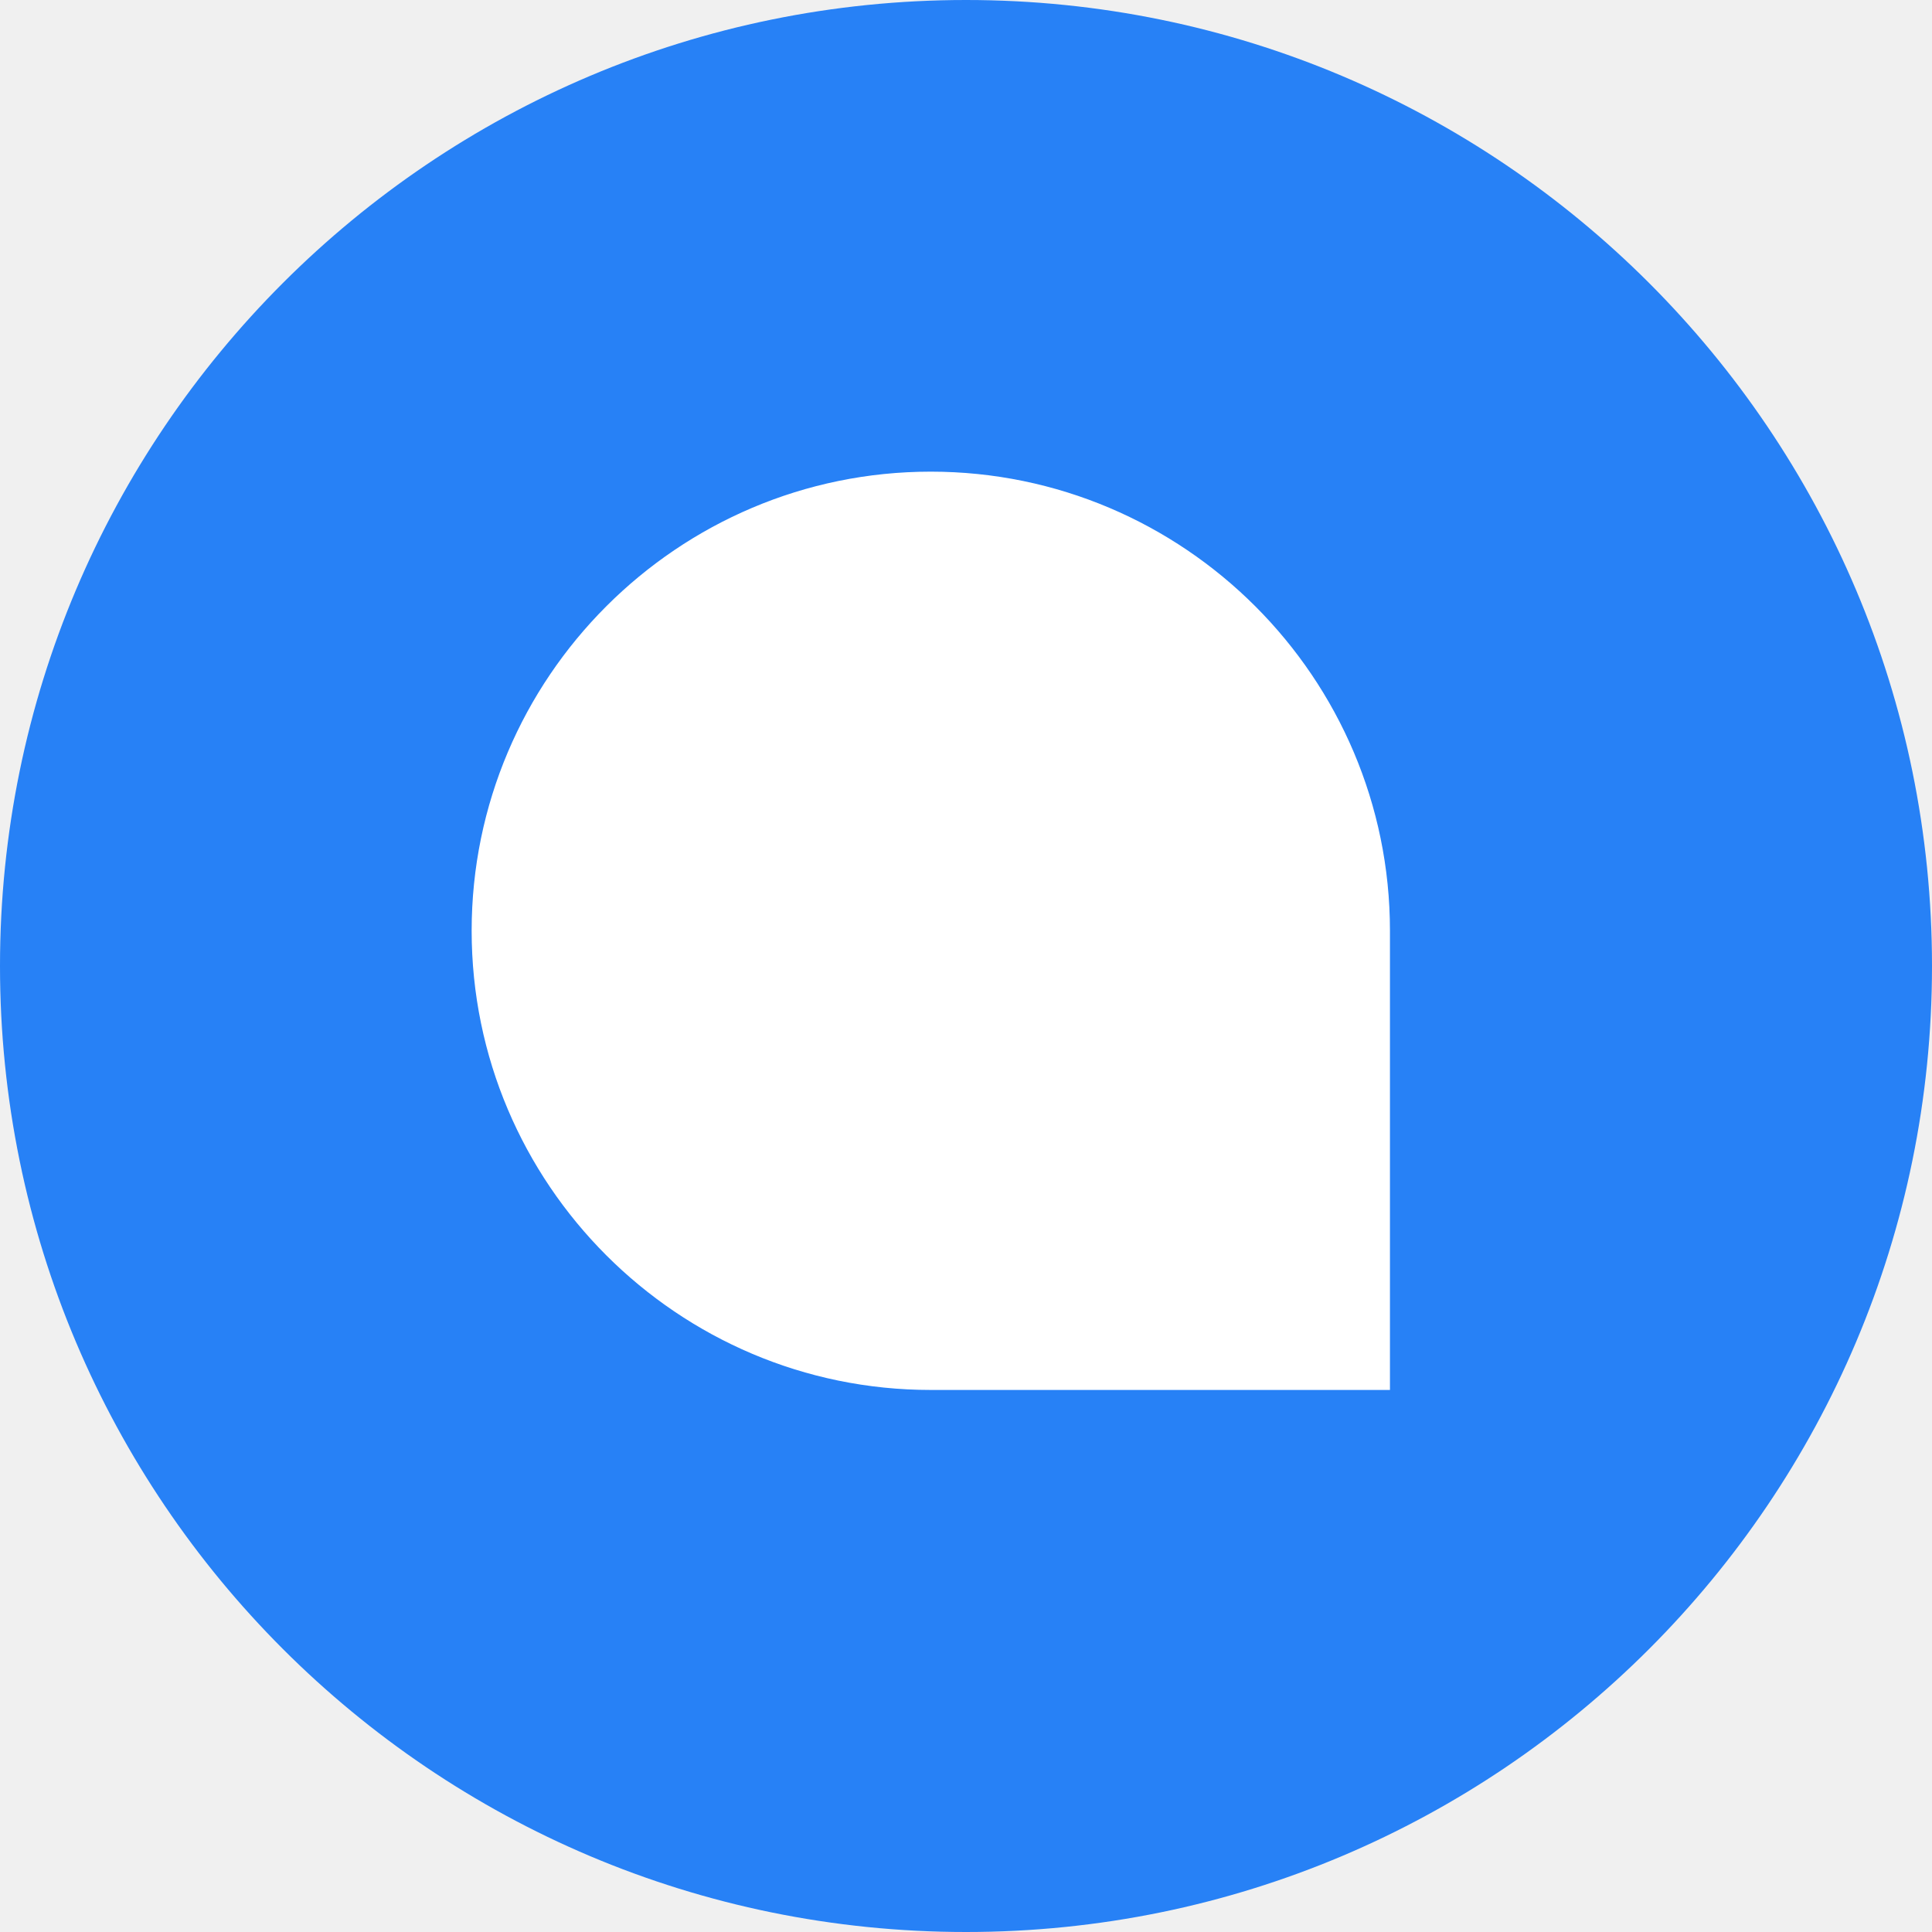
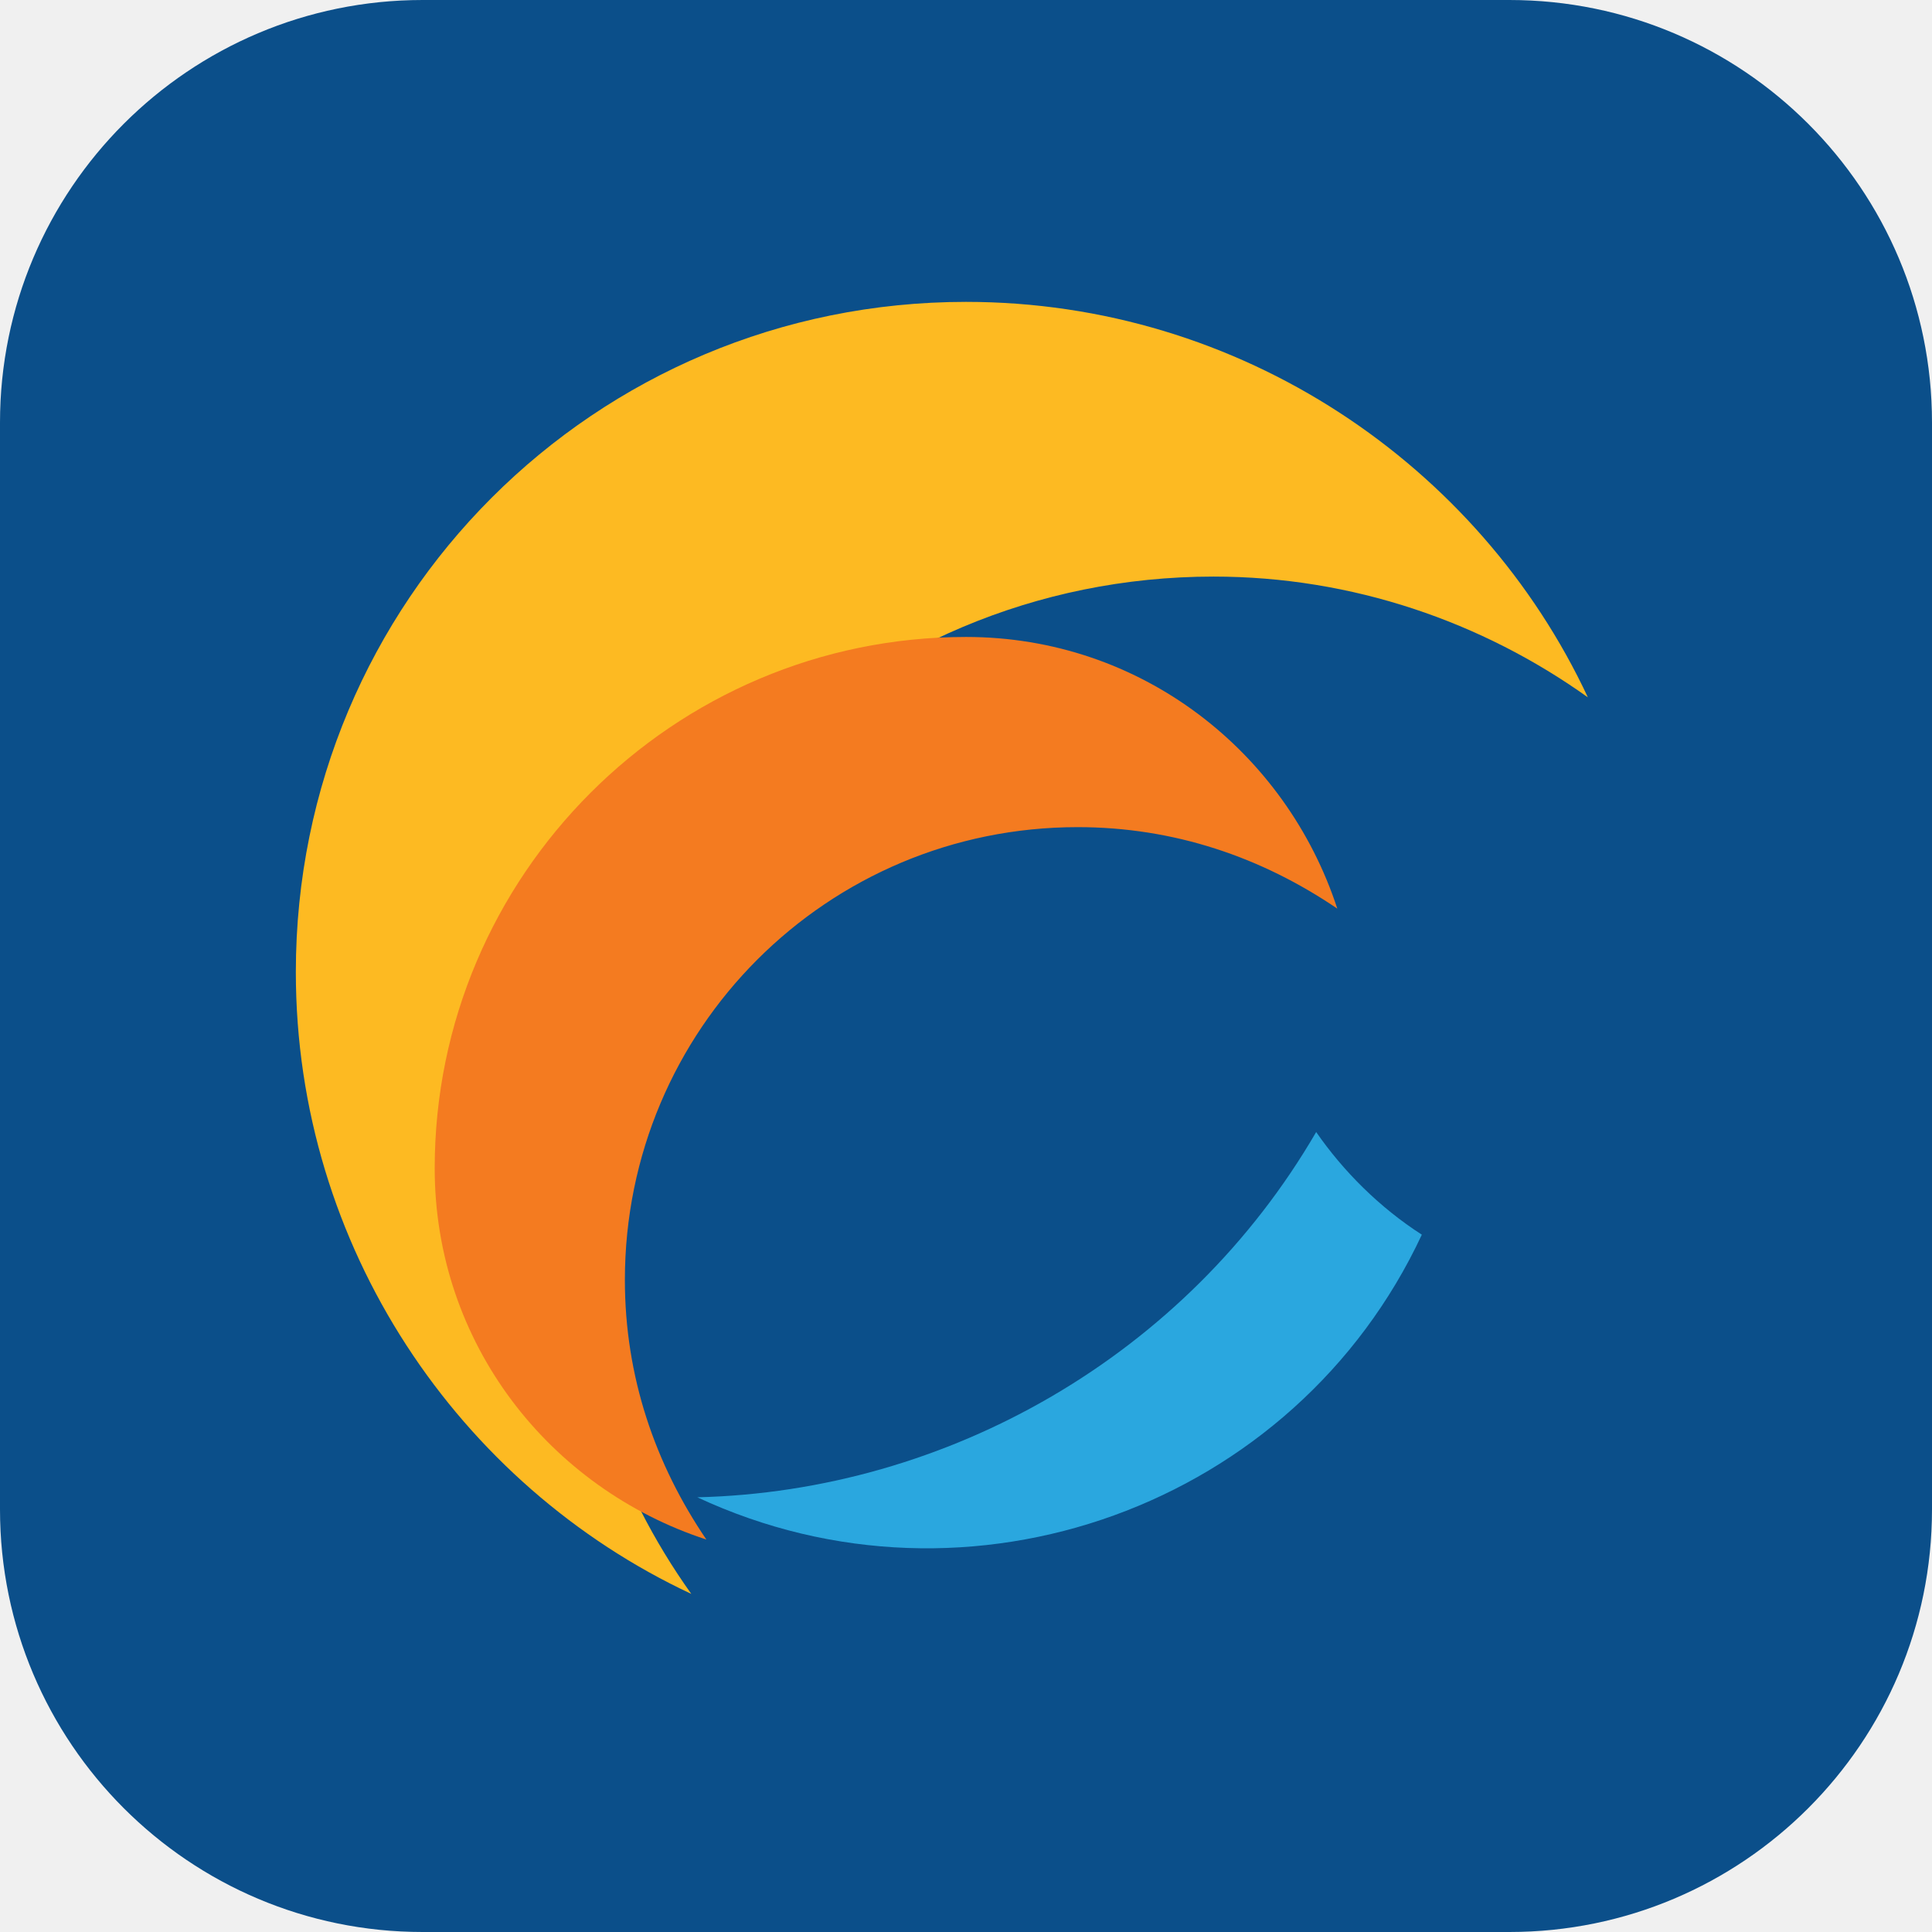
- <svg xmlns="http://www.w3.org/2000/svg" width="16" height="16" viewBox="0 0 16 16" fill="none">
-   <g clip-path="url(#woot-logo-clip-2342424e23u32098)">
-     <path d="M8 16C12.418 16 16 12.418 16 8C16 3.582 12.418 0 8 0C3.582 0 0 3.582 0 8C0 12.418 3.582 16 8 16Z" fill="#2781F6" />
-     <path d="M11.417 11.417H7.708C5.664 11.417 4 9.753 4 7.708C4 5.664 5.664 4 7.708 4C9.753 4 11.417 5.664 11.417 7.708V11.417Z" fill="white" stroke="white" stroke-width="0.188" />
-   </g>
-   <defs>
-     <clipPath id="woot-logo-clip-2342424e23u32098">
-       <rect width="16" height="16" fill="white" />
-     </clipPath>
-   </defs>
+ <svg xmlns="http://www.w3.org/2000/svg" width="64" height="64" viewBox="0 0 64 64" fill="none">
+   <rect width="64" height="64" rx="14" fill="#0B4F8A" />
+   <path d="M32 10C41.1 10 49 15.4 52.6 23.1C49.1 20.6 44.8 19.1 40.2 19.1C28.4 19.1 18.9 28.6 18.9 40.4C18.9 45 20.4 49.3 22.9 52.8C15.2 49.2 9.8 41.3 9.8 32.2C9.8 19.9 19.7 10 32 10Z" fill="#FDBA22" />
+   <path d="M32 21.1C37.8 21.1 42.6 24.9 44.3 30.1C41.8 28.4 38.9 27.4 35.7 27.4C27.4 27.4 20.7 34.1 20.7 42.4C20.7 45.6 21.7 48.5 23.4 51C18.2 49.3 14.4 44.5 14.4 38.7C14.4 29 22.3 21.1 32 21.1Z" fill="#F47B20" />
+   <path d="M47.1 40.9C42.9 49.9 32.1 53.8 23.1 49.6C31.4 49.4 39.3 44.9 43.6 37.5C44.5 38.8 45.7 40 47.1 40.9Z" fill="#2AA7DF" />
</svg>
